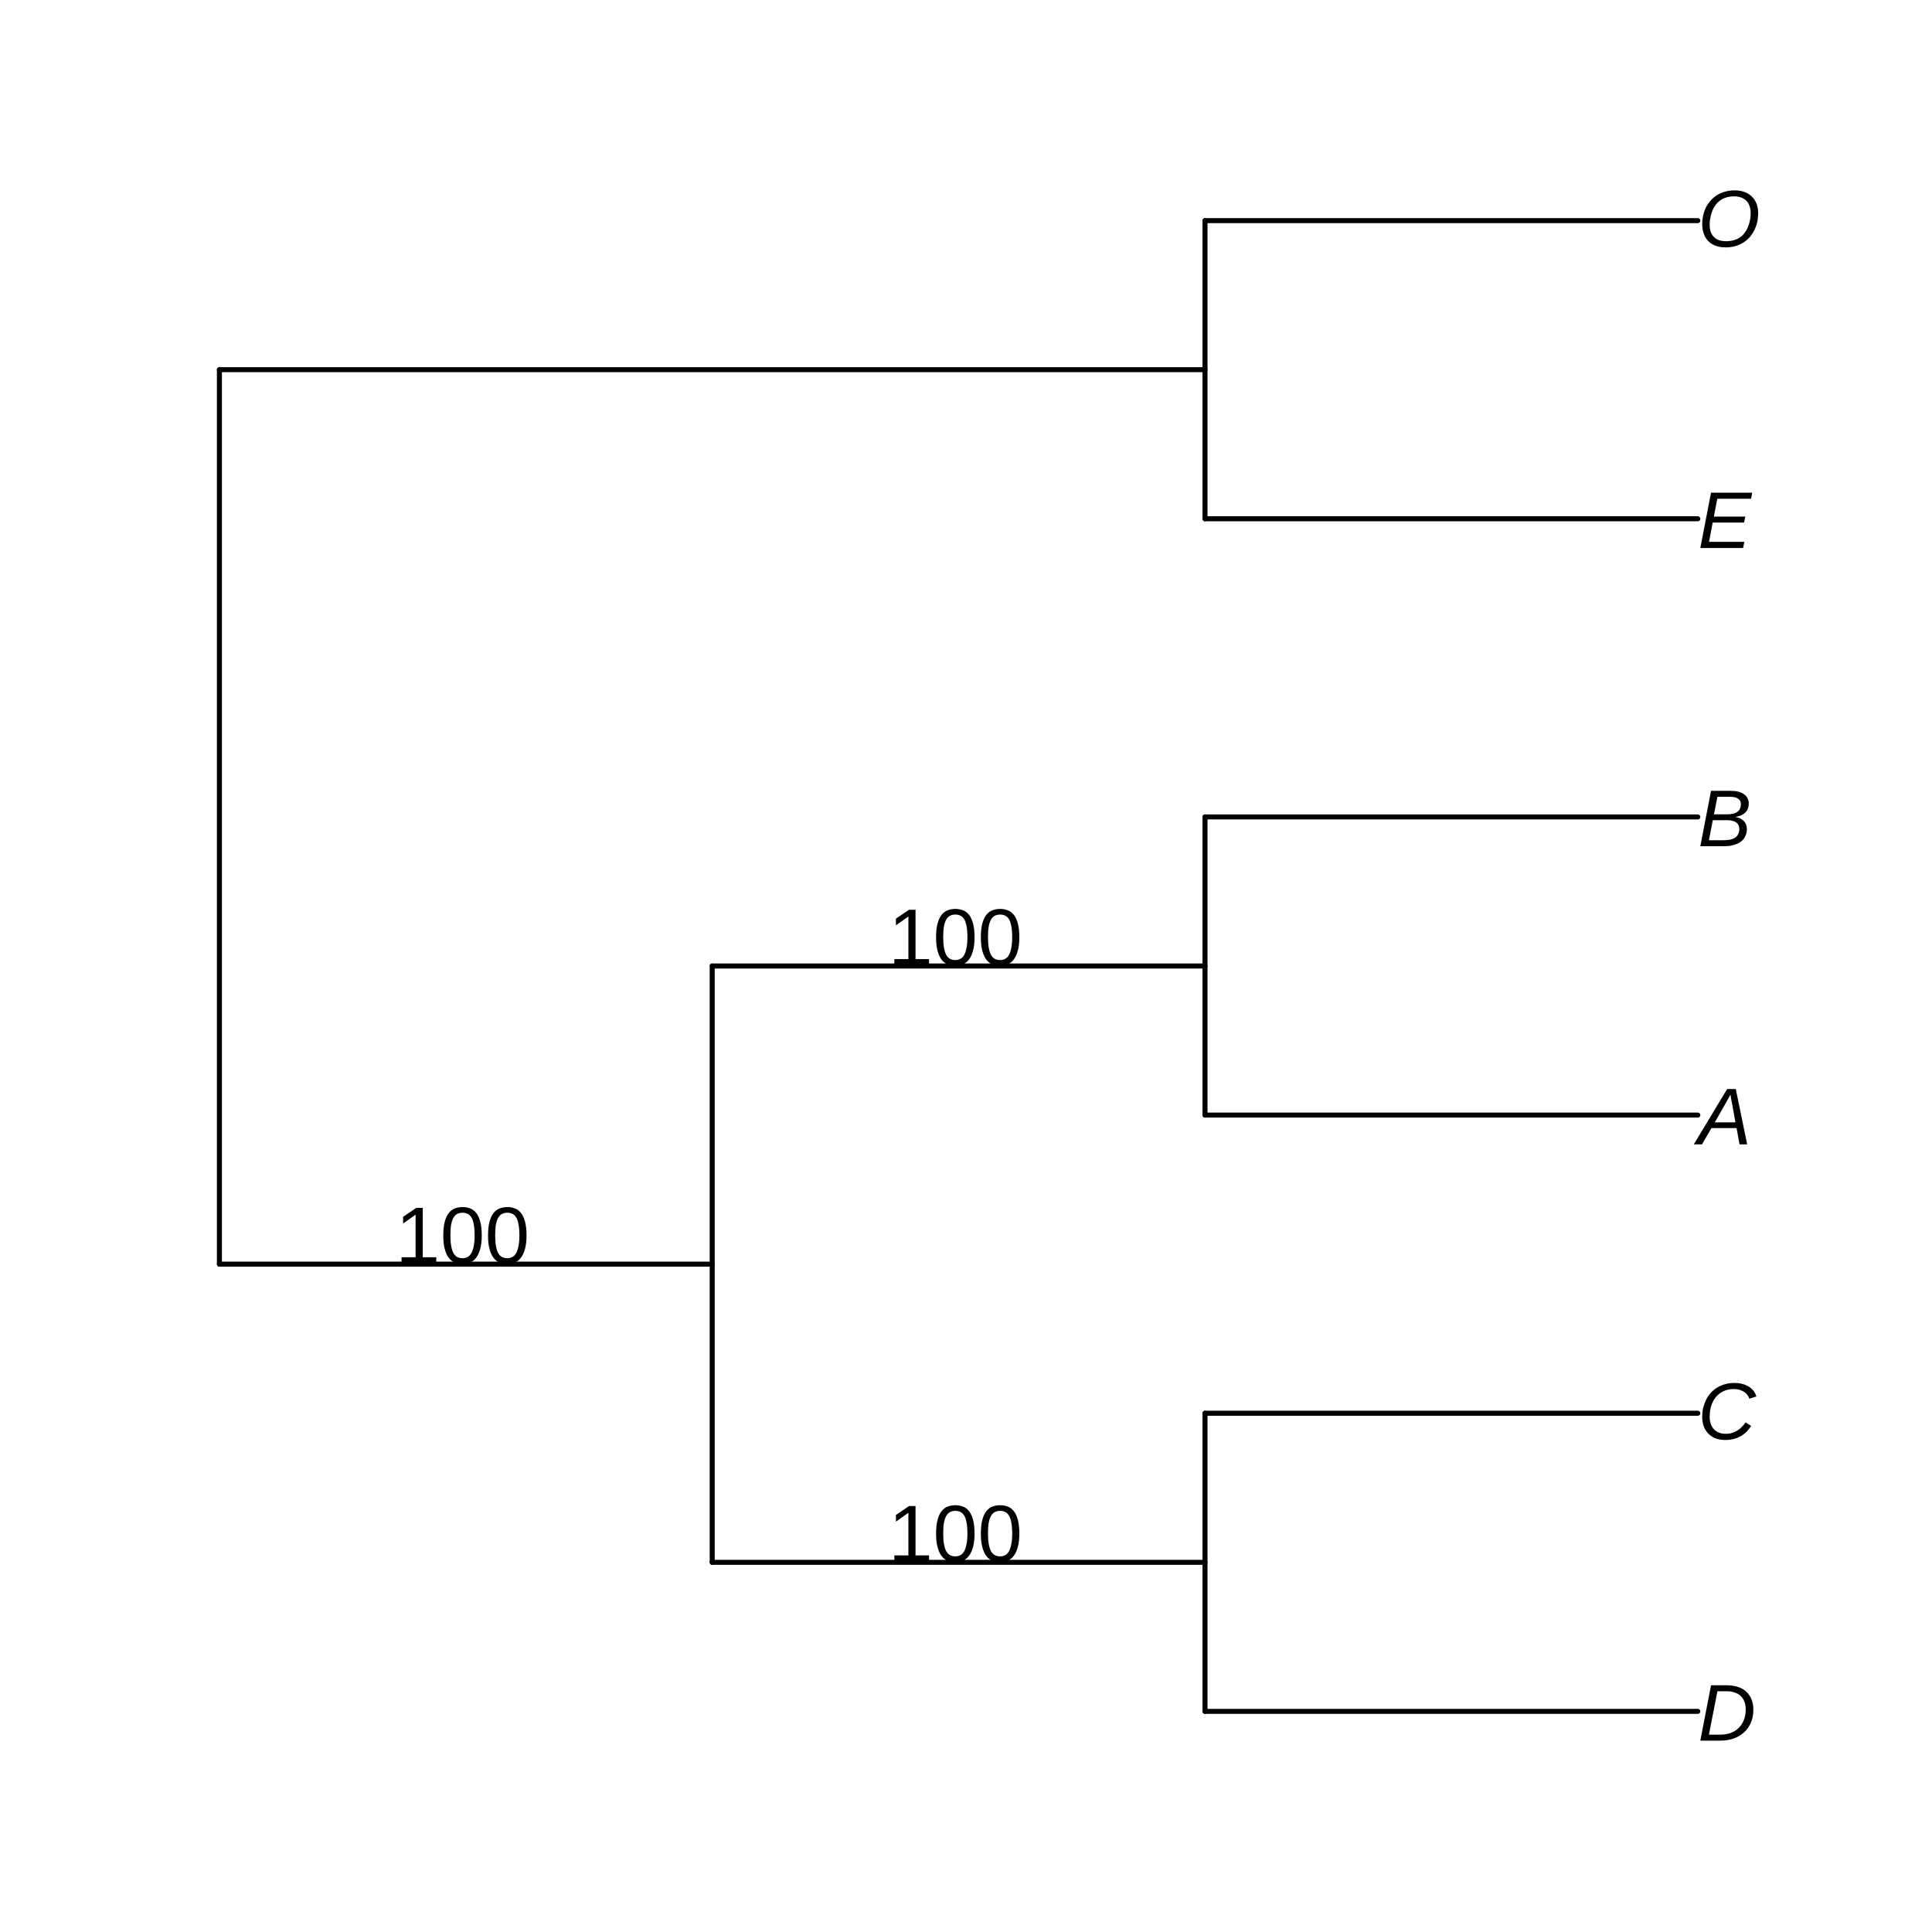
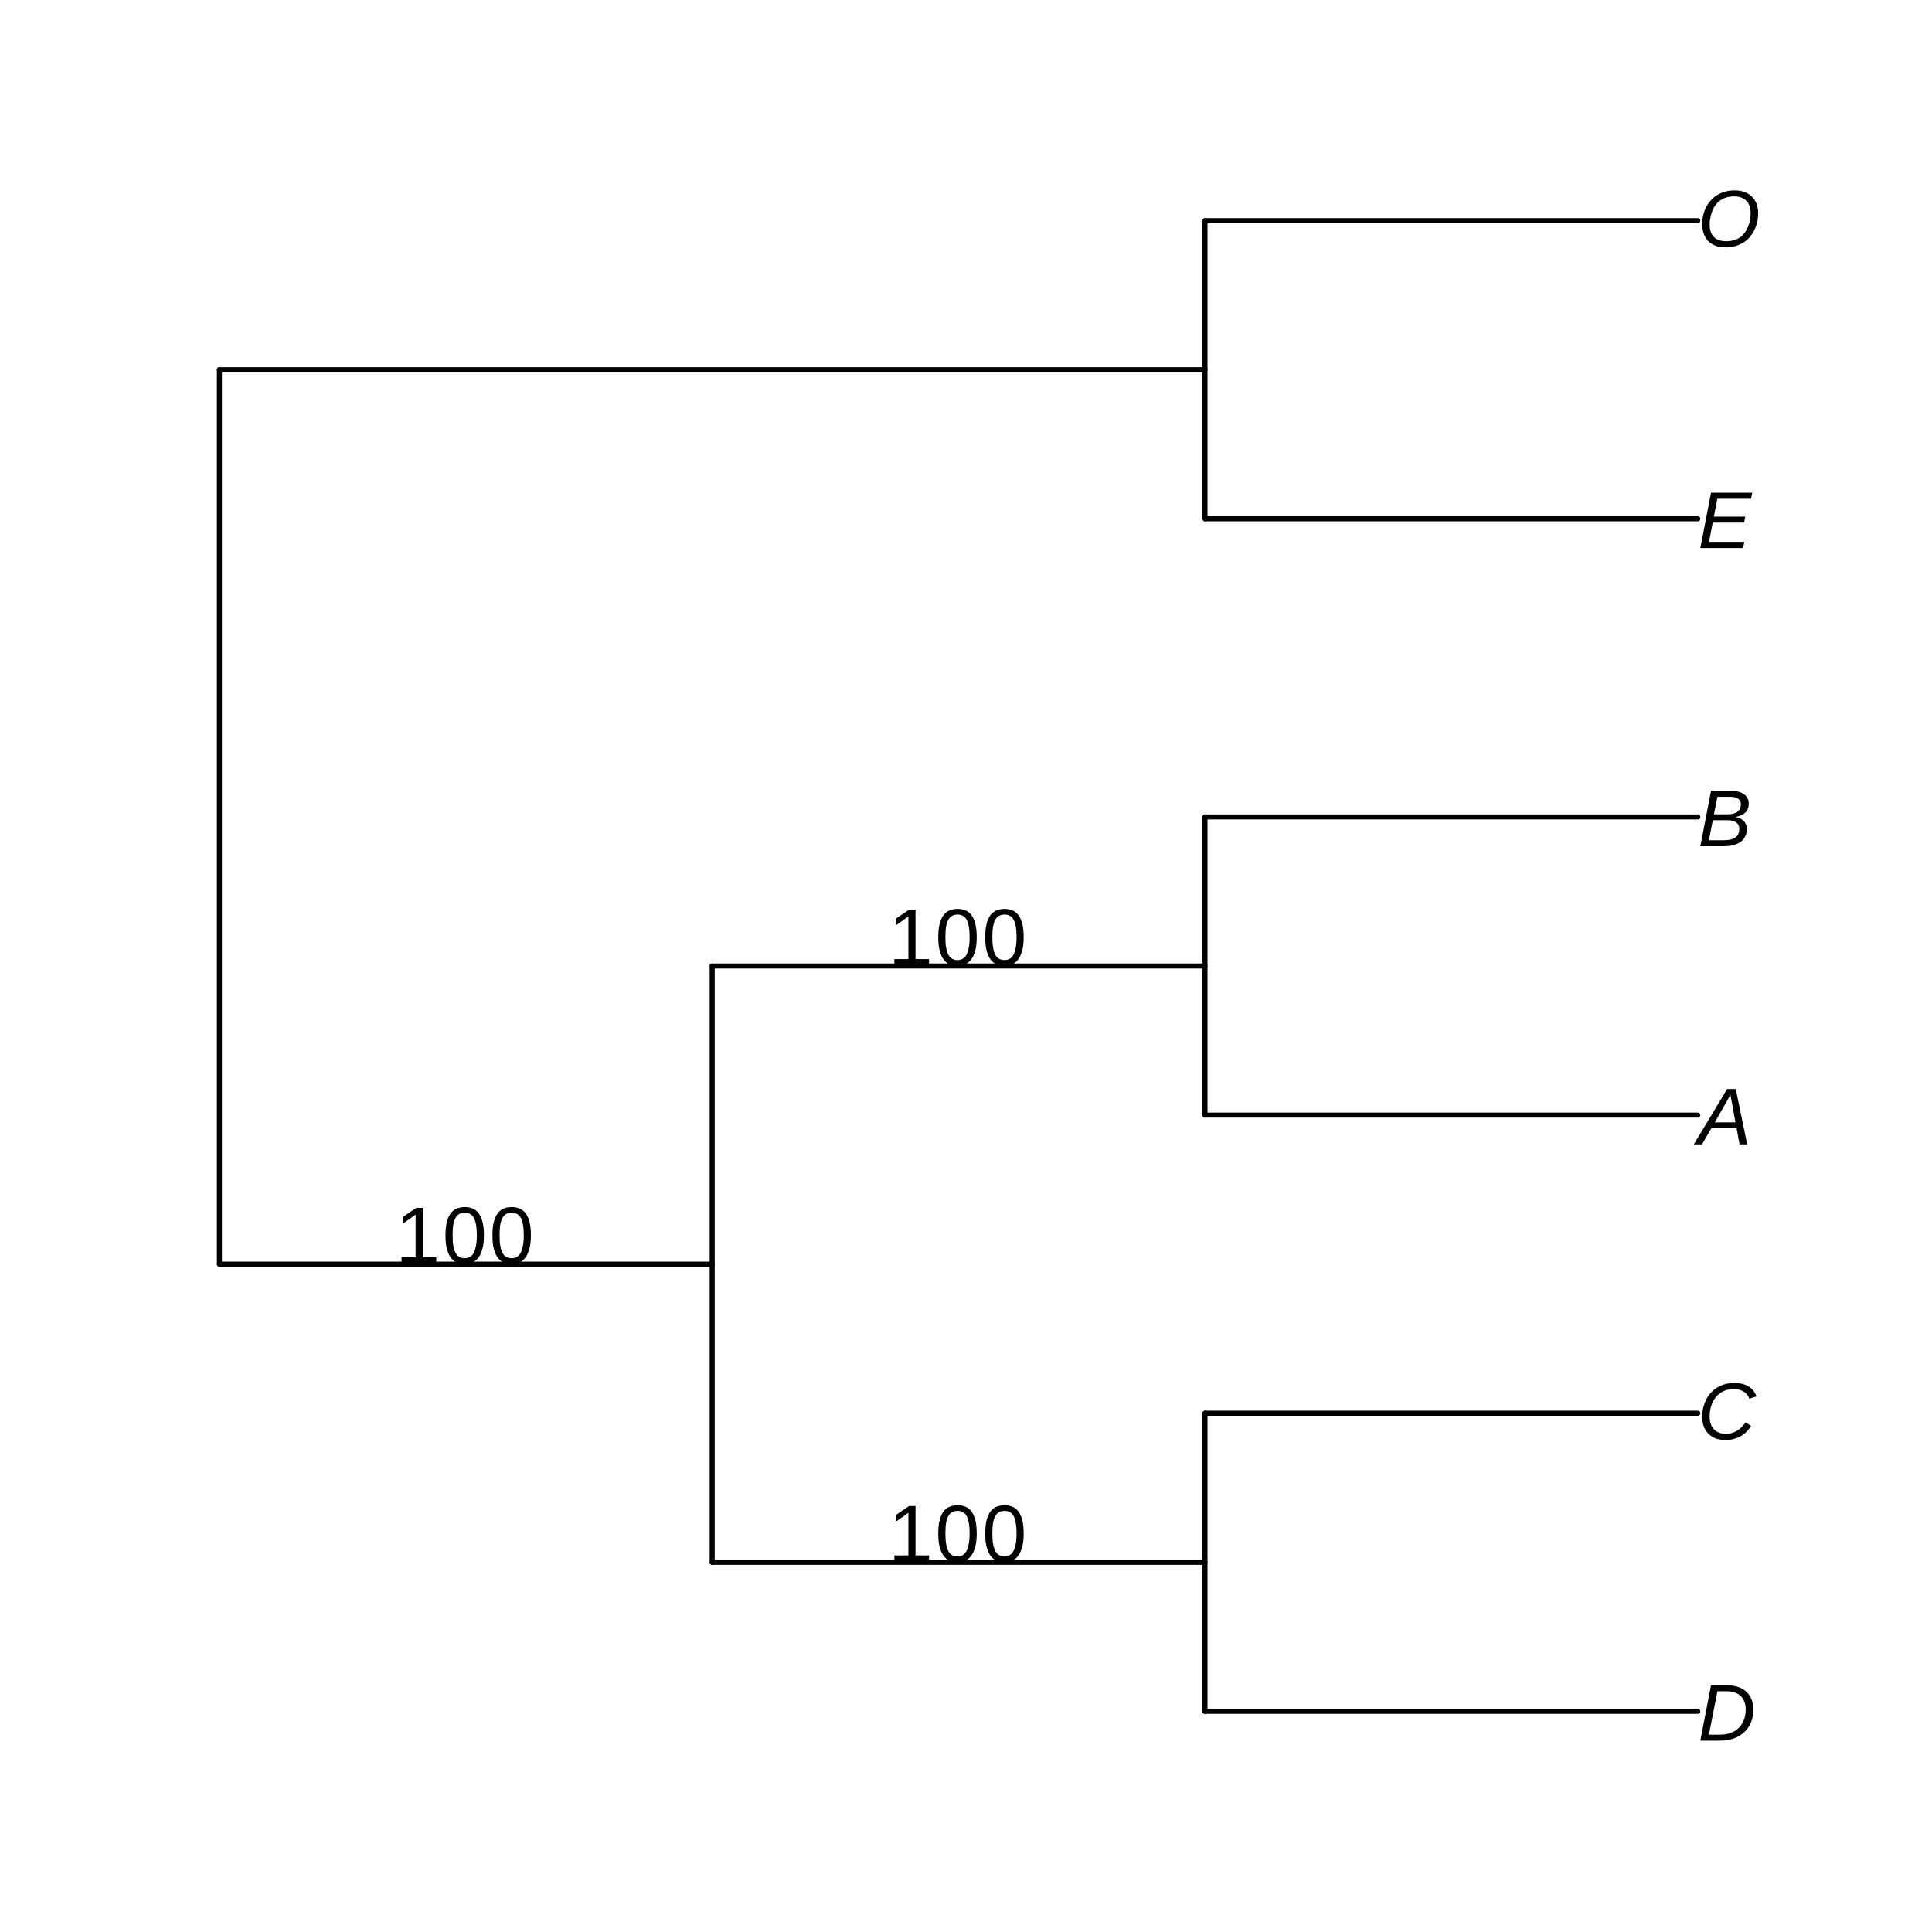
<svg xmlns="http://www.w3.org/2000/svg" xmlns:xlink="http://www.w3.org/1999/xlink" width="288pt" height="288pt" viewBox="0 0 288 288" version="1.1">
  <defs>
    <g>
      <symbol overflow="visible" id="glyph0-0">
        <path style="stroke:none;" d="M 0.406 0 L 0.406 -8 L 3.594 -8 L 3.594 0 Z M 0.797 -0.406 L 3.188 -0.406 L 3.188 -7.594 L 0.797 -7.594 Z M 0.797 -0.406 " />
      </symbol>
      <symbol overflow="visible" id="glyph0-1">
        <path style="stroke:none;" d="M 7.953 -1.969 C 7.766 -1.688 7.551 -1.414 7.312 -1.156 C 7.07 -0.906 6.797 -0.688 6.484 -0.5 C 6.18 -0.312 5.832 -0.16 5.438 -0.047 C 5.051 0.066 4.609 0.125 4.109 0.125 C 3.523 0.125 3.016 0.035 2.578 -0.141 C 2.148 -0.328 1.789 -0.578 1.5 -0.891 C 1.219 -1.203 1.004 -1.566 0.859 -1.984 C 0.723 -2.398 0.656 -2.848 0.656 -3.328 C 0.656 -3.816 0.707 -4.281 0.812 -4.719 C 0.926 -5.156 1.078 -5.562 1.266 -5.938 C 1.461 -6.312 1.703 -6.648 1.984 -6.953 C 2.266 -7.254 2.582 -7.508 2.938 -7.719 C 3.289 -7.926 3.676 -8.086 4.094 -8.203 C 4.508 -8.316 4.953 -8.375 5.422 -8.375 C 5.93 -8.375 6.375 -8.316 6.75 -8.203 C 7.125 -8.086 7.445 -7.938 7.719 -7.75 C 7.988 -7.562 8.207 -7.348 8.375 -7.109 C 8.539 -6.867 8.66 -6.617 8.734 -6.359 L 7.672 -6.031 C 7.617 -6.219 7.531 -6.395 7.406 -6.562 C 7.281 -6.738 7.125 -6.891 6.938 -7.016 C 6.75 -7.148 6.523 -7.258 6.266 -7.344 C 6.004 -7.426 5.707 -7.469 5.375 -7.469 C 4.801 -7.469 4.289 -7.363 3.844 -7.156 C 3.395 -6.945 3.016 -6.656 2.703 -6.281 C 2.398 -5.914 2.164 -5.477 2 -4.969 C 1.844 -4.469 1.766 -3.914 1.766 -3.312 C 1.766 -2.945 1.816 -2.609 1.922 -2.297 C 2.023 -1.992 2.176 -1.727 2.375 -1.5 C 2.57 -1.281 2.82 -1.109 3.125 -0.984 C 3.426 -0.859 3.773 -0.797 4.172 -0.797 C 4.523 -0.797 4.848 -0.844 5.141 -0.938 C 5.43 -1.031 5.695 -1.156 5.938 -1.312 C 6.188 -1.469 6.406 -1.648 6.594 -1.859 C 6.789 -2.066 6.969 -2.281 7.125 -2.5 Z M 7.953 -1.969 " />
      </symbol>
      <symbol overflow="visible" id="glyph0-2">
        <path style="stroke:none;" d="M 4.359 -8.25 C 4.941 -8.25 5.473 -8.172 5.953 -8.016 C 6.43 -7.867 6.844 -7.641 7.188 -7.328 C 7.531 -7.023 7.797 -6.648 7.984 -6.203 C 8.18 -5.754 8.281 -5.234 8.281 -4.641 C 8.281 -4.117 8.219 -3.641 8.094 -3.203 C 7.969 -2.773 7.797 -2.391 7.578 -2.047 C 7.359 -1.703 7.094 -1.398 6.781 -1.141 C 6.477 -0.891 6.145 -0.676 5.781 -0.5 C 5.414 -0.332 5.031 -0.207 4.625 -0.125 C 4.219 -0.039 3.801 0 3.375 0 L 0.375 0 L 1.969 -8.25 Z M 1.656 -0.891 L 3.328 -0.891 C 3.898 -0.891 4.422 -0.973 4.891 -1.141 C 5.359 -1.316 5.758 -1.566 6.094 -1.891 C 6.426 -2.211 6.68 -2.602 6.859 -3.062 C 7.047 -3.531 7.141 -4.055 7.141 -4.641 C 7.141 -5.109 7.066 -5.516 6.922 -5.859 C 6.785 -6.203 6.594 -6.484 6.344 -6.703 C 6.094 -6.922 5.797 -7.082 5.453 -7.188 C 5.109 -7.301 4.738 -7.359 4.344 -7.359 L 2.922 -7.359 Z M 1.656 -0.891 " />
      </symbol>
      <symbol overflow="visible" id="glyph0-3">
        <path style="stroke:none;" d="M 5.5 -8.375 C 6.062 -8.375 6.555 -8.289 6.984 -8.125 C 7.422 -7.957 7.785 -7.723 8.078 -7.422 C 8.379 -7.129 8.609 -6.773 8.766 -6.359 C 8.922 -5.941 9 -5.484 9 -4.984 C 9 -4.797 8.988 -4.598 8.969 -4.391 C 8.945 -4.18 8.922 -3.984 8.891 -3.797 C 8.766 -3.203 8.562 -2.66 8.281 -2.172 C 8.008 -1.691 7.672 -1.281 7.266 -0.938 C 6.859 -0.602 6.391 -0.344 5.859 -0.156 C 5.336 0.031 4.77 0.125 4.156 0.125 C 3.57 0.125 3.062 0.039 2.625 -0.125 C 2.188 -0.301 1.82 -0.539 1.531 -0.844 C 1.238 -1.156 1.02 -1.523 0.875 -1.953 C 0.727 -2.379 0.656 -2.848 0.656 -3.359 C 0.656 -3.535 0.66 -3.719 0.672 -3.906 C 0.691 -4.094 0.723 -4.285 0.766 -4.484 C 0.879 -5.066 1.07 -5.598 1.344 -6.078 C 1.625 -6.555 1.969 -6.969 2.375 -7.312 C 2.781 -7.656 3.242 -7.914 3.766 -8.094 C 4.297 -8.281 4.875 -8.375 5.5 -8.375 Z M 5.438 -7.484 C 4.926 -7.484 4.473 -7.41 4.078 -7.266 C 3.68 -7.117 3.332 -6.906 3.031 -6.625 C 2.738 -6.352 2.492 -6.02 2.297 -5.625 C 2.109 -5.238 1.969 -4.797 1.875 -4.297 C 1.832 -4.117 1.801 -3.945 1.781 -3.781 C 1.77 -3.613 1.766 -3.453 1.766 -3.297 C 1.766 -2.879 1.816 -2.516 1.922 -2.203 C 2.035 -1.891 2.195 -1.629 2.406 -1.422 C 2.613 -1.211 2.867 -1.055 3.172 -0.953 C 3.484 -0.848 3.828 -0.797 4.203 -0.797 C 4.723 -0.797 5.18 -0.867 5.578 -1.016 C 5.984 -1.16 6.332 -1.367 6.625 -1.641 C 6.914 -1.922 7.156 -2.254 7.344 -2.641 C 7.539 -3.035 7.688 -3.477 7.781 -3.969 C 7.82 -4.133 7.848 -4.301 7.859 -4.469 C 7.867 -4.645 7.875 -4.812 7.875 -4.969 C 7.875 -5.383 7.816 -5.75 7.703 -6.062 C 7.598 -6.375 7.438 -6.633 7.219 -6.844 C 7.008 -7.051 6.754 -7.207 6.453 -7.312 C 6.148 -7.426 5.812 -7.484 5.438 -7.484 Z M 5.438 -7.484 " />
      </symbol>
      <symbol overflow="visible" id="glyph0-4">
        <path style="stroke:none;" d="M 0.375 0 L 1.969 -8.25 L 8.109 -8.25 L 7.938 -7.344 L 2.906 -7.344 L 2.391 -4.688 L 7.078 -4.688 L 6.891 -3.797 L 2.219 -3.797 L 1.672 -0.922 L 6.938 -0.922 L 6.75 0 Z M 0.375 0 " />
      </symbol>
      <symbol overflow="visible" id="glyph0-5">
        <path style="stroke:none;" d="M 1.969 -8.25 L 4.953 -8.25 C 5.359 -8.25 5.723 -8.207 6.047 -8.125 C 6.379 -8.039 6.656 -7.914 6.875 -7.75 C 7.102 -7.594 7.281 -7.395 7.406 -7.156 C 7.531 -6.926 7.594 -6.664 7.594 -6.375 C 7.594 -5.801 7.426 -5.348 7.094 -5.016 C 6.758 -4.691 6.266 -4.473 5.609 -4.359 C 5.891 -4.305 6.133 -4.227 6.344 -4.125 C 6.551 -4.02 6.727 -3.891 6.875 -3.734 C 7.02 -3.578 7.129 -3.398 7.203 -3.203 C 7.273 -3.004 7.312 -2.797 7.312 -2.578 C 7.312 -2.254 7.266 -1.961 7.172 -1.703 C 7.078 -1.453 6.953 -1.227 6.797 -1.031 C 6.641 -0.844 6.453 -0.68 6.234 -0.547 C 6.016 -0.422 5.773 -0.316 5.516 -0.234 C 5.266 -0.148 5 -0.086 4.719 -0.047 C 4.438 -0.016 4.148 0 3.859 0 L 0.375 0 Z M 2.406 -4.75 L 4.344 -4.75 C 5.051 -4.75 5.57 -4.875 5.906 -5.125 C 6.25 -5.383 6.422 -5.766 6.422 -6.266 C 6.422 -6.629 6.285 -6.898 6.016 -7.078 C 5.754 -7.266 5.367 -7.359 4.859 -7.359 L 2.922 -7.359 Z M 1.656 -0.891 L 3.812 -0.891 C 4.113 -0.891 4.41 -0.91 4.703 -0.953 C 4.992 -1.004 5.25 -1.094 5.469 -1.219 C 5.688 -1.344 5.859 -1.516 5.984 -1.734 C 6.117 -1.953 6.188 -2.238 6.188 -2.594 C 6.188 -3.008 6.031 -3.328 5.719 -3.547 C 5.406 -3.766 4.961 -3.875 4.391 -3.875 L 2.234 -3.875 Z M 1.656 -0.891 " />
      </symbol>
      <symbol overflow="visible" id="glyph0-6">
        <path style="stroke:none;" d="M 6.219 0 L 5.781 -2.422 L 2.031 -2.422 L 0.625 0 L -0.594 0 L 4.375 -8.25 L 5.656 -8.25 L 7.359 0 Z M 5.109 -6.062 C 5.078 -6.219 5.047 -6.367 5.016 -6.516 C 4.984 -6.672 4.957 -6.812 4.938 -6.938 C 4.914 -7.07 4.898 -7.18 4.891 -7.266 C 4.879 -7.348 4.867 -7.395 4.859 -7.406 C 4.859 -7.395 4.832 -7.344 4.781 -7.25 C 4.738 -7.164 4.68 -7.062 4.609 -6.938 C 4.535 -6.812 4.457 -6.672 4.375 -6.516 C 4.289 -6.359 4.203 -6.203 4.109 -6.047 L 2.531 -3.281 L 5.609 -3.281 Z M 5.109 -6.062 " />
      </symbol>
      <symbol overflow="visible" id="glyph1-0">
        <path style="stroke:none;" d="M 0.406 0 L 0.406 -8 L 3.594 -8 L 3.594 0 Z M 0.797 -0.406 L 3.188 -0.406 L 3.188 -7.594 L 0.797 -7.594 Z M 0.797 -0.406 " />
      </symbol>
      <symbol overflow="visible" id="glyph1-1">
        <path style="stroke:none;" d="M 0.922 0 L 0.922 -0.891 L 3.016 -0.891 L 3.016 -7.25 L 1.156 -5.922 L 1.156 -6.922 L 3.109 -8.25 L 4.078 -8.25 L 4.078 -0.891 L 6.094 -0.891 L 6.094 0 Z M 0.922 0 " />
      </symbol>
      <symbol overflow="visible" id="glyph1-2">
        <path style="stroke:none;" d="M 6.203 -4.125 C 6.203 -3.332 6.125 -2.664 5.969 -2.125 C 5.82 -1.582 5.617 -1.145 5.359 -0.812 C 5.098 -0.477 4.789 -0.238 4.438 -0.094 C 4.094 0.051 3.723 0.125 3.328 0.125 C 2.922 0.125 2.539 0.051 2.188 -0.094 C 1.844 -0.238 1.539 -0.477 1.281 -0.812 C 1.031 -1.145 0.832 -1.582 0.688 -2.125 C 0.539 -2.664 0.469 -3.332 0.469 -4.125 C 0.469 -4.957 0.539 -5.645 0.688 -6.188 C 0.832 -6.738 1.035 -7.176 1.297 -7.5 C 1.555 -7.82 1.859 -8.047 2.203 -8.172 C 2.555 -8.305 2.941 -8.375 3.359 -8.375 C 3.754 -8.375 4.125 -8.305 4.469 -8.172 C 4.812 -8.047 5.113 -7.82 5.375 -7.5 C 5.633 -7.176 5.836 -6.738 5.984 -6.188 C 6.129 -5.645 6.203 -4.957 6.203 -4.125 Z M 5.141 -4.125 C 5.141 -4.781 5.098 -5.328 5.016 -5.766 C 4.941 -6.203 4.828 -6.551 4.672 -6.812 C 4.516 -7.07 4.328 -7.254 4.109 -7.359 C 3.891 -7.473 3.641 -7.531 3.359 -7.531 C 3.055 -7.531 2.789 -7.473 2.562 -7.359 C 2.344 -7.254 2.156 -7.07 2 -6.812 C 1.844 -6.551 1.723 -6.203 1.641 -5.766 C 1.566 -5.328 1.531 -4.781 1.531 -4.125 C 1.531 -3.5 1.57 -2.969 1.656 -2.531 C 1.738 -2.094 1.852 -1.742 2 -1.484 C 2.156 -1.223 2.344 -1.035 2.562 -0.922 C 2.789 -0.805 3.047 -0.75 3.328 -0.75 C 3.609 -0.75 3.859 -0.805 4.078 -0.922 C 4.305 -1.035 4.492 -1.223 4.641 -1.484 C 4.797 -1.742 4.914 -2.094 5 -2.531 C 5.094 -2.969 5.141 -3.5 5.141 -4.125 Z M 5.141 -4.125 " />
      </symbol>
    </g>
  </defs>
  <g id="surface21">
    <rect x="0" y="0" width="288" height="288" style="fill:rgb(100%,100%,100%);fill-opacity:1;stroke:none;" />
    <path style="fill:none;stroke-width:0.75;stroke-linecap:round;stroke-linejoin:round;stroke:rgb(0%,0%,0%);stroke-opacity:1;stroke-miterlimit:10;" d="M 179.629 210.668 L 253.09 210.668 " />
    <path style="fill:none;stroke-width:0.75;stroke-linecap:round;stroke-linejoin:round;stroke:rgb(0%,0%,0%);stroke-opacity:1;stroke-miterlimit:10;" d="M 179.629 255.109 L 253.09 255.109 " />
    <path style="fill:none;stroke-width:0.75;stroke-linecap:round;stroke-linejoin:round;stroke:rgb(0%,0%,0%);stroke-opacity:1;stroke-miterlimit:10;" d="M 179.629 32.891 L 253.09 32.891 " />
    <path style="fill:none;stroke-width:0.75;stroke-linecap:round;stroke-linejoin:round;stroke:rgb(0%,0%,0%);stroke-opacity:1;stroke-miterlimit:10;" d="M 179.629 77.332 L 253.09 77.332 " />
    <path style="fill:none;stroke-width:0.75;stroke-linecap:round;stroke-linejoin:round;stroke:rgb(0%,0%,0%);stroke-opacity:1;stroke-miterlimit:10;" d="M 32.707 55.109 L 179.629 55.109 " />
    <path style="fill:none;stroke-width:0.75;stroke-linecap:round;stroke-linejoin:round;stroke:rgb(0%,0%,0%);stroke-opacity:1;stroke-miterlimit:10;" d="M 179.629 121.777 L 253.09 121.777 " />
    <path style="fill:none;stroke-width:0.75;stroke-linecap:round;stroke-linejoin:round;stroke:rgb(0%,0%,0%);stroke-opacity:1;stroke-miterlimit:10;" d="M 179.629 166.223 L 253.09 166.223 " />
    <path style="fill:none;stroke-width:0.75;stroke-linecap:round;stroke-linejoin:round;stroke:rgb(0%,0%,0%);stroke-opacity:1;stroke-miterlimit:10;" d="M 106.168 144 L 179.629 144 " />
    <path style="fill:none;stroke-width:0.75;stroke-linecap:round;stroke-linejoin:round;stroke:rgb(0%,0%,0%);stroke-opacity:1;stroke-miterlimit:10;" d="M 106.168 232.891 L 179.629 232.891 " />
    <path style="fill:none;stroke-width:0.75;stroke-linecap:round;stroke-linejoin:round;stroke:rgb(0%,0%,0%);stroke-opacity:1;stroke-miterlimit:10;" d="M 32.707 188.445 L 106.168 188.445 " />
    <path style="fill:none;stroke-width:0.75;stroke-linecap:round;stroke-linejoin:round;stroke:rgb(0%,0%,0%);stroke-opacity:1;stroke-miterlimit:10;" d="M 179.629 77.332 L 179.629 32.891 " />
    <path style="fill:none;stroke-width:0.75;stroke-linecap:round;stroke-linejoin:round;stroke:rgb(0%,0%,0%);stroke-opacity:1;stroke-miterlimit:10;" d="M 179.629 166.223 L 179.629 121.777 " />
    <path style="fill:none;stroke-width:0.75;stroke-linecap:round;stroke-linejoin:round;stroke:rgb(0%,0%,0%);stroke-opacity:1;stroke-miterlimit:10;" d="M 106.168 232.891 L 106.168 144 " />
    <path style="fill:none;stroke-width:0.75;stroke-linecap:round;stroke-linejoin:round;stroke:rgb(0%,0%,0%);stroke-opacity:1;stroke-miterlimit:10;" d="M 179.629 255.109 L 179.629 210.668 " />
    <path style="fill:none;stroke-width:0.75;stroke-linecap:round;stroke-linejoin:round;stroke:rgb(0%,0%,0%);stroke-opacity:1;stroke-miterlimit:10;" d="M 32.707 188.445 L 32.707 55.109 " />
    <g style="fill:rgb(0%,0%,0%);fill-opacity:1;">
      <use xlink:href="#glyph0-1" x="253.09" y="214.531" />
    </g>
    <g style="fill:rgb(0%,0%,0%);fill-opacity:1;">
      <use xlink:href="#glyph0-2" x="253.09" y="259.473" />
    </g>
    <g style="fill:rgb(0%,0%,0%);fill-opacity:1;">
      <use xlink:href="#glyph0-3" x="253.09" y="36.754" />
    </g>
    <g style="fill:rgb(0%,0%,0%);fill-opacity:1;">
      <use xlink:href="#glyph0-4" x="253.09" y="81.695" />
    </g>
    <g style="fill:rgb(0%,0%,0%);fill-opacity:1;">
      <use xlink:href="#glyph0-5" x="253.09" y="126.141" />
    </g>
    <g style="fill:rgb(0%,0%,0%);fill-opacity:1;">
      <use xlink:href="#glyph0-6" x="253.09" y="170.586" />
    </g>
    <g style="fill:rgb(0%,0%,0%);fill-opacity:1;">
      <use xlink:href="#glyph1-1" x="132.398" y="143.863" />
-       <use xlink:href="#glyph1-2" x="139.072" y="143.863" />
-       <use xlink:href="#glyph1-2" x="145.746" y="143.863" />
+       <use xlink:href="#glyph1-2" x="139.398" y="143.863" />
+       <use xlink:href="#glyph1-2" x="146.398" y="143.863" />
    </g>
    <g style="fill:rgb(0%,0%,0%);fill-opacity:1;">
      <use xlink:href="#glyph1-1" x="132.398" y="232.754" />
-       <use xlink:href="#glyph1-2" x="139.072" y="232.754" />
-       <use xlink:href="#glyph1-2" x="145.746" y="232.754" />
+       <use xlink:href="#glyph1-2" x="139.398" y="232.754" />
+       <use xlink:href="#glyph1-2" x="146.398" y="232.754" />
    </g>
    <g style="fill:rgb(0%,0%,0%);fill-opacity:1;">
      <use xlink:href="#glyph1-1" x="58.938" y="188.309" />
-       <use xlink:href="#glyph1-2" x="65.611" y="188.309" />
-       <use xlink:href="#glyph1-2" x="72.285" y="188.309" />
+       <use xlink:href="#glyph1-2" x="65.938" y="188.309" />
+       <use xlink:href="#glyph1-2" x="72.938" y="188.309" />
    </g>
  </g>
</svg>
